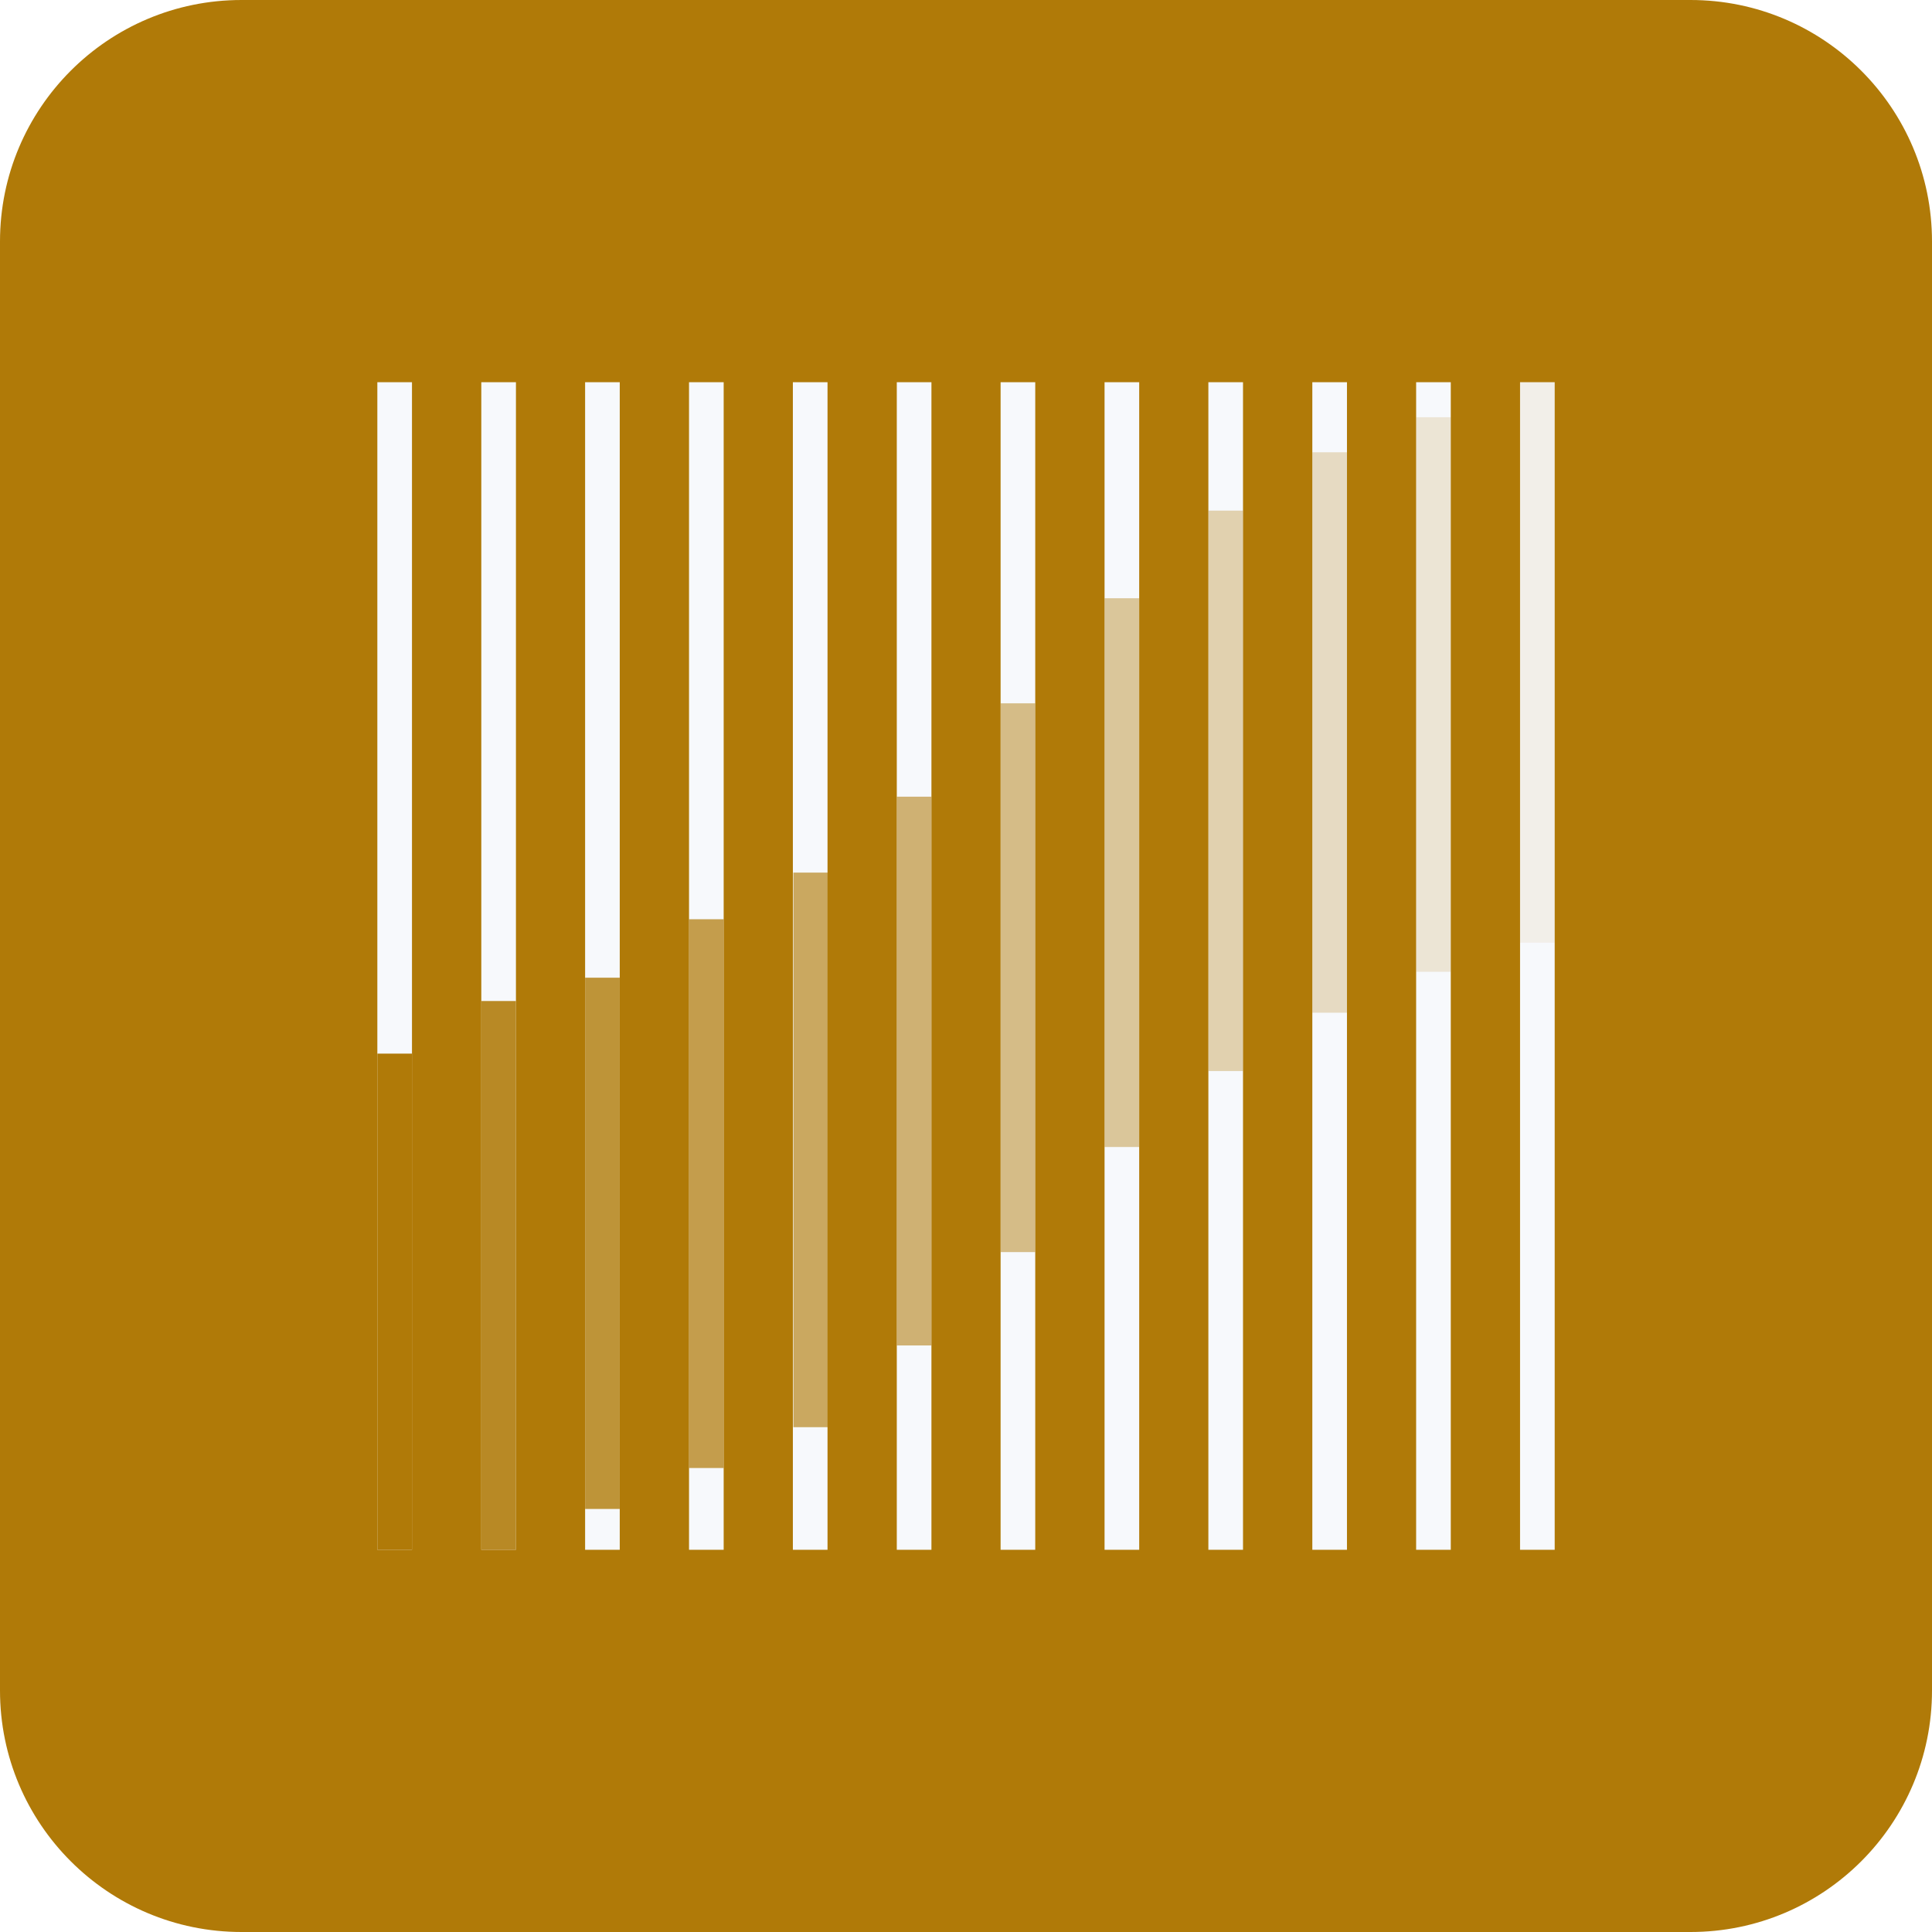
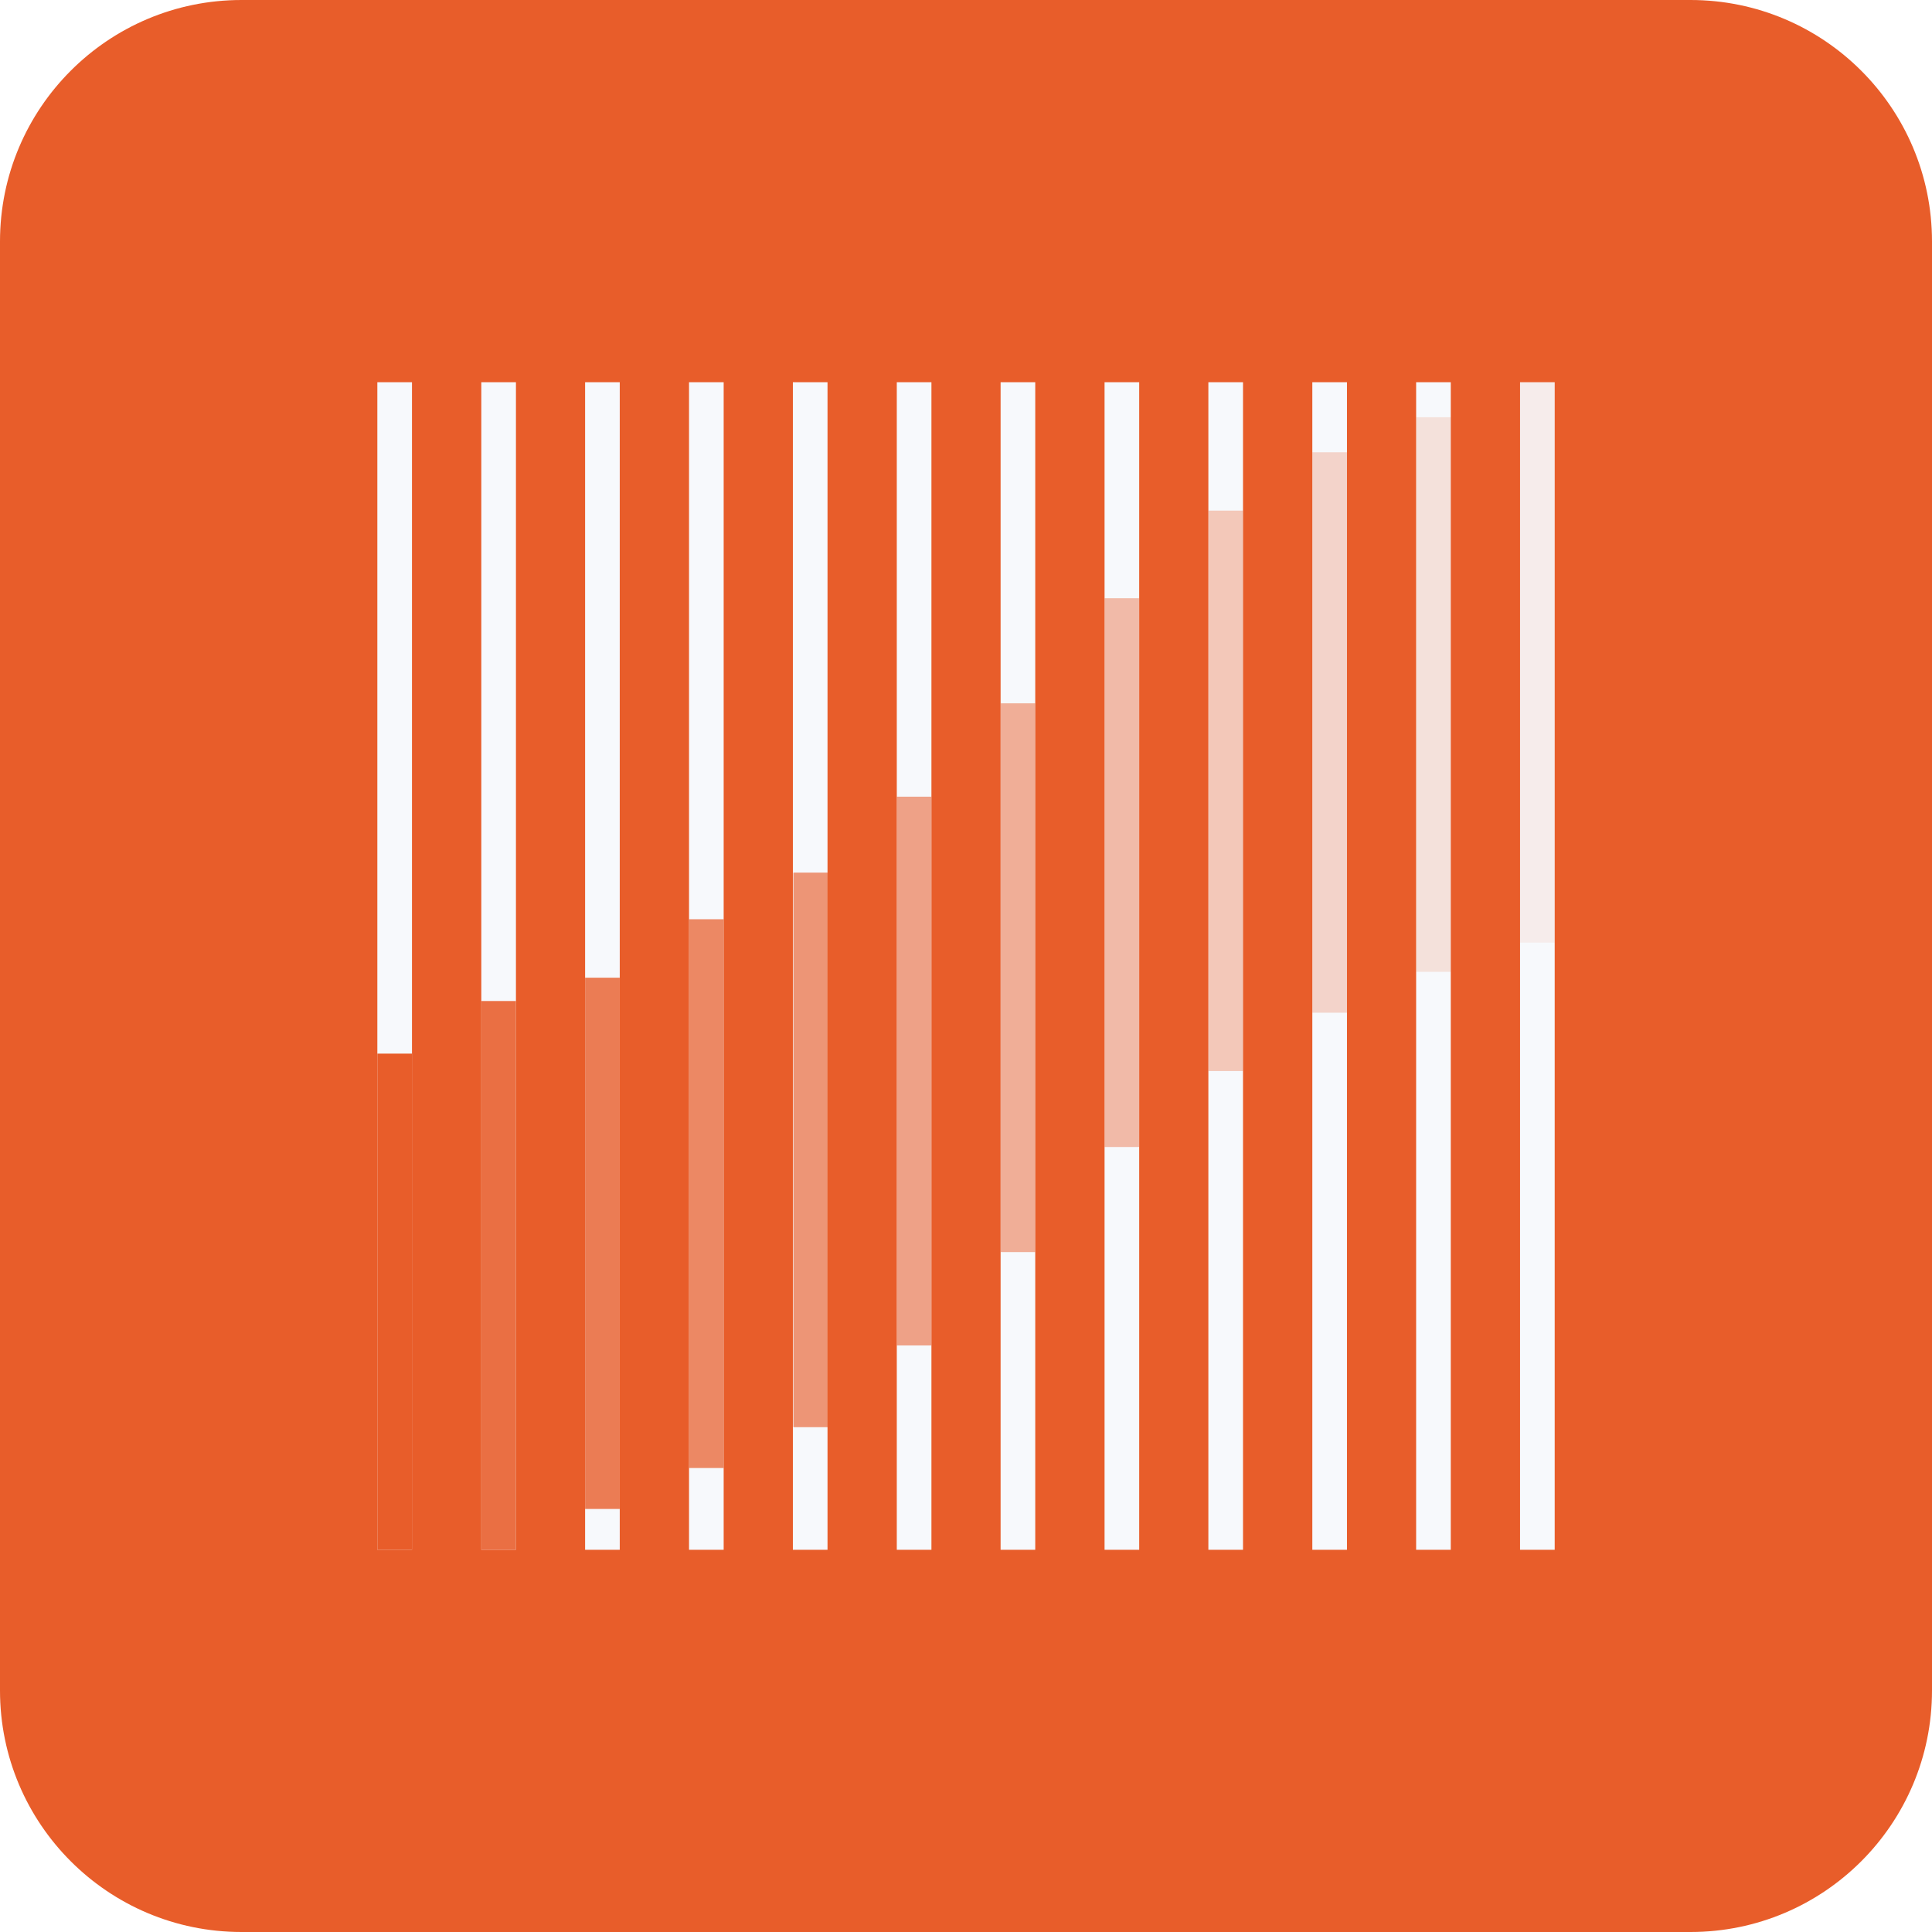
<svg xmlns="http://www.w3.org/2000/svg" width="512" height="512" viewBox="0 0 512 512">
-   <rect width="512" height="512" rx="64" fill="#B07A08" />
+   <rect width="512" height="512" rx="64" fill="#E85D2A" />
  <rect x="402.83" y="101.29" width="9.18" height="309.42" fill="#F7F9FC" />
  <rect x="375.29" y="101.29" width="9.18" height="309.42" fill="#F7F9FC" />
  <rect x="347.78" y="101.29" width="9.18" height="309.42" fill="#F7F9FC" />
  <rect x="320.23" y="101.29" width="9.18" height="309.42" fill="#F7F9FC" />
  <rect x="292.72" y="101.29" width="9.18" height="309.42" fill="#F7F9FC" />
  <rect x="265.17" y="101.29" width="9.18" height="309.42" fill="#F7F9FC" />
  <rect x="237.66" y="101.29" width="9.18" height="309.42" fill="#F7F9FC" />
  <rect x="210.12" y="101.29" width="9.18" height="309.42" fill="#F7F9FC" />
  <rect x="182.6" y="101.29" width="9.18" height="309.42" fill="#F7F9FC" />
  <rect x="155.06" y="101.29" width="9.18" height="309.42" fill="#F7F9FC" />
  <rect x="127.55" y="101.29" width="9.18" height="309.42" fill="#F7F9FC" />
  <rect x="100.0" y="101.29" width="9.18" height="309.42" fill="#F7F9FC" />
-   <rect x="402.83" y="101.29" width="9.18" height="148.52" opacity="0.08" fill="#B07A08" />
-   <rect x="375.29" y="110.57" width="9.18" height="146.97" opacity="0.16" fill="#B07A08" />
-   <rect x="347.78" y="119.86" width="9.18" height="148.52" opacity="0.24" fill="#B07A08" />
-   <rect x="320.23" y="135.32" width="9.18" height="148.52" opacity="0.32" fill="#B07A08" />
-   <rect x="292.72" y="158.54" width="9.18" height="145.43" opacity="0.4" fill="#B07A08" />
-   <rect x="265.17" y="186.39" width="9.18" height="145.43" opacity="0.48" fill="#B07A08" />
-   <rect x="237.66" y="211.13" width="9.18" height="145.43" opacity="0.56" fill="#B07A08" />
-   <rect x="210.25" y="231.25" width="9.18" height="146.97" opacity="0.64" fill="#B07A08" />
-   <rect x="182.6" y="243.61" width="9.18" height="145.43" opacity="0.72" fill="#B07A08" />
-   <rect x="155.06" y="259.1" width="9.18" height="140.79" opacity="0.8" fill="#B07A08" />
-   <rect x="127.55" y="265.28" width="9.18" height="145.43" opacity="0.88" fill="#B07A08" />
-   <rect x="100.0" y="279.22" width="9.18" height="131.5" fill="#B07A08" />
+   <rect x="402.83" y="101.29" width="9.18" height="148.52" opacity="0.08" fill="#E85D2A" />
+   <rect x="375.29" y="110.57" width="9.18" height="146.97" opacity="0.16" fill="#E85D2A" />
+   <rect x="347.78" y="119.86" width="9.18" height="148.52" opacity="0.24" fill="#E85D2A" />
+   <rect x="320.23" y="135.32" width="9.18" height="148.52" opacity="0.32" fill="#E85D2A" />
+   <rect x="292.72" y="158.54" width="9.18" height="145.43" opacity="0.4" fill="#E85D2A" />
+   <rect x="265.17" y="186.39" width="9.18" height="145.43" opacity="0.48" fill="#E85D2A" />
+   <rect x="237.66" y="211.13" width="9.18" height="145.43" opacity="0.56" fill="#E85D2A" />
+   <rect x="210.25" y="231.25" width="9.18" height="146.97" opacity="0.64" fill="#E85D2A" />
+   <rect x="182.6" y="243.61" width="9.18" height="145.43" opacity="0.72" fill="#E85D2A" />
+   <rect x="155.06" y="259.1" width="9.18" height="140.79" opacity="0.8" fill="#E85D2A" />
+   <rect x="127.55" y="265.28" width="9.18" height="145.43" opacity="0.88" fill="#E85D2A" />
+   <rect x="100.0" y="279.22" width="9.18" height="131.5" fill="#E85D2A" />
</svg>
